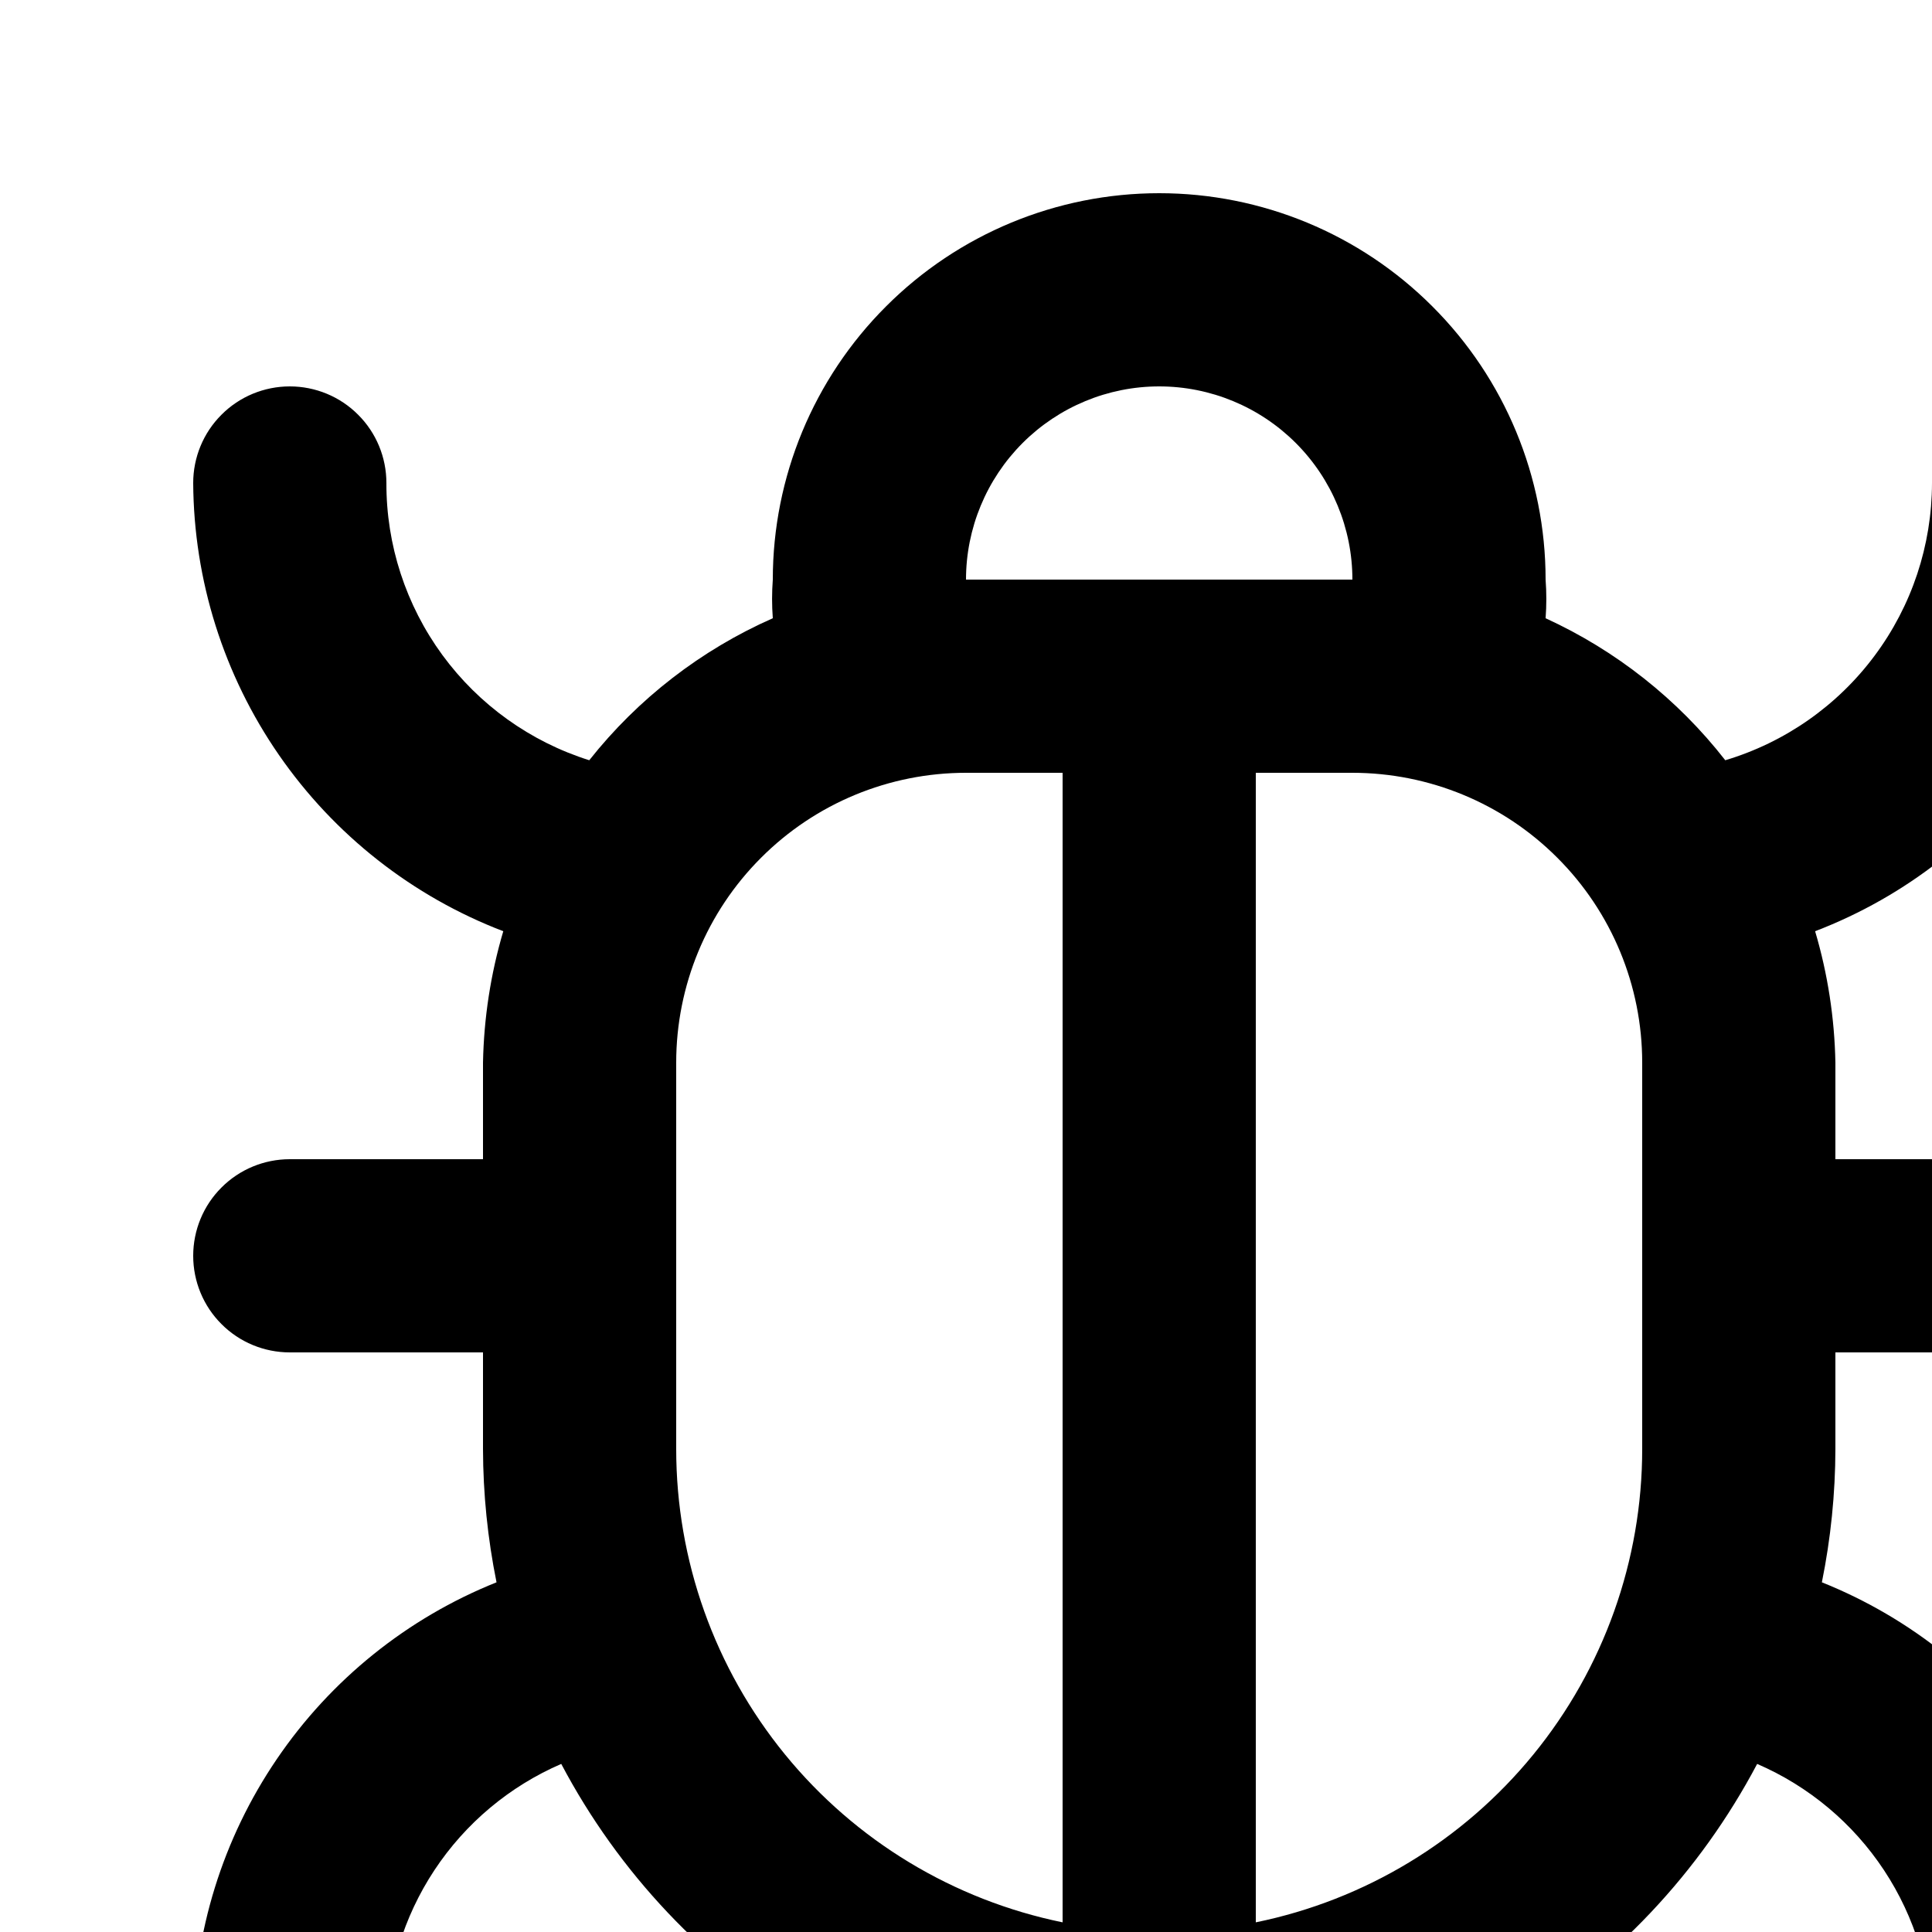
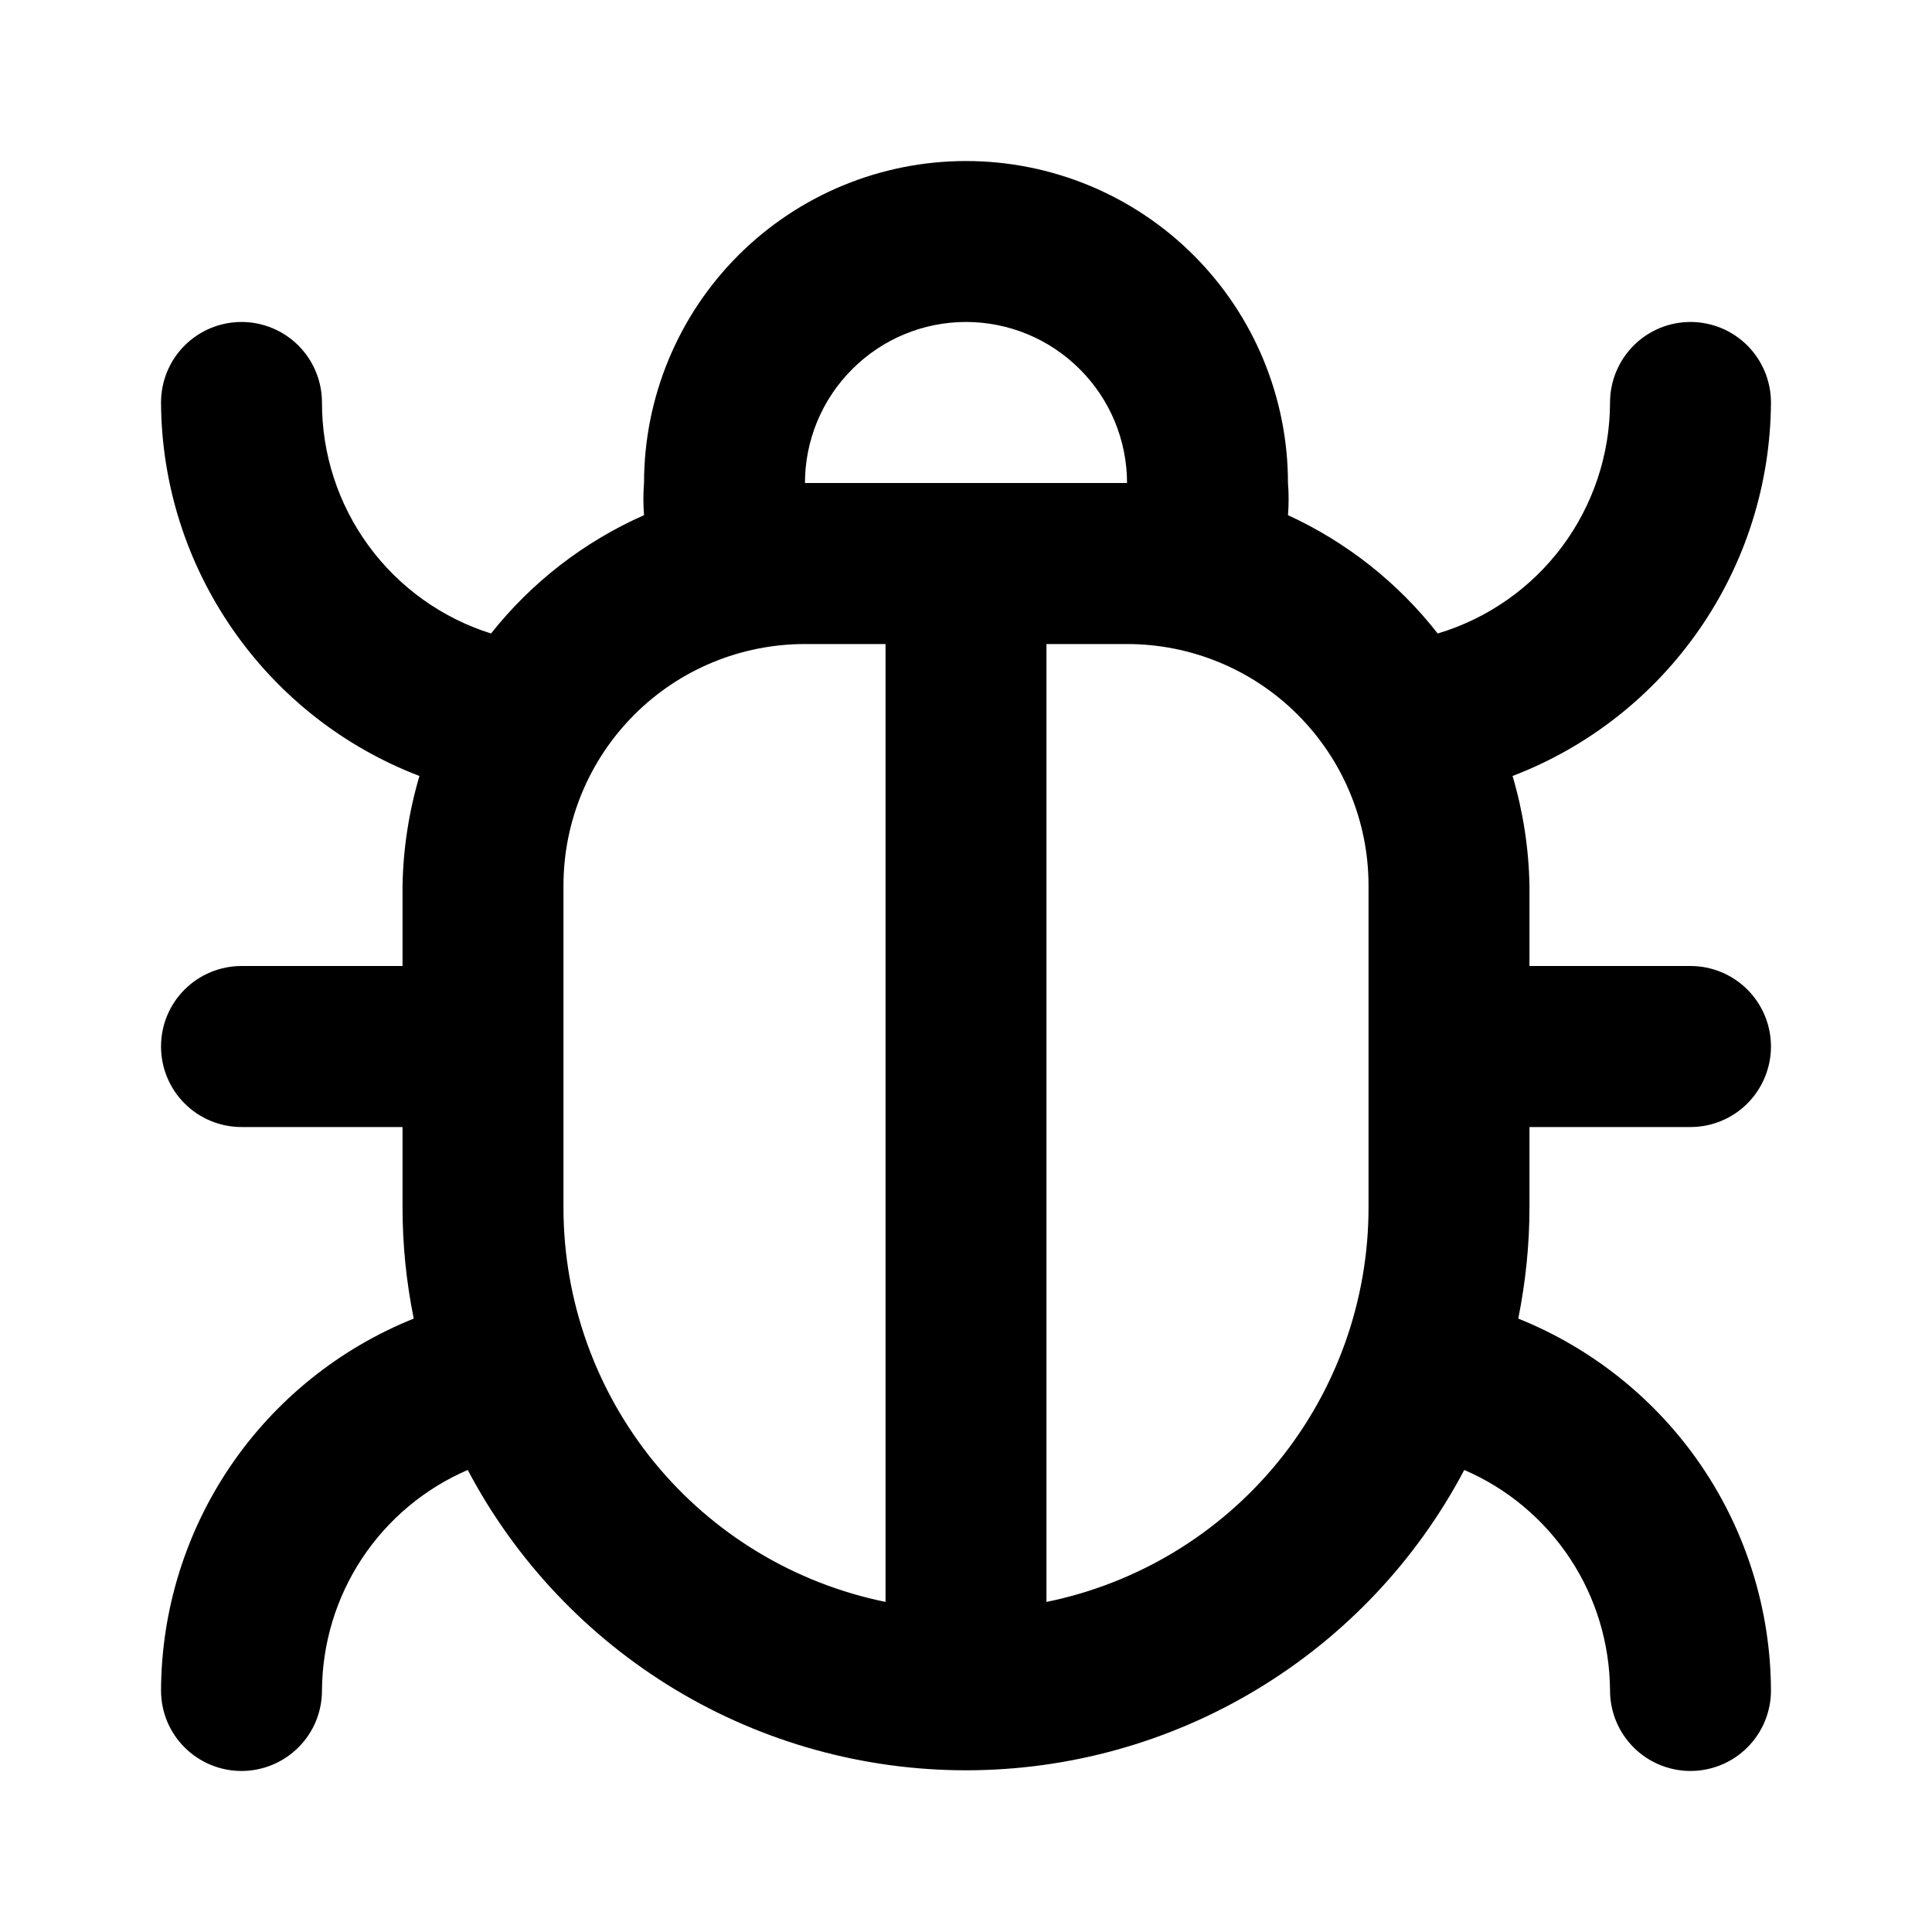
<svg xmlns="http://www.w3.org/2000/svg" width="20" height="20" viewBox="0 0 20 20" fill="none">
-   <path d="M19 14H21C21.265 14 21.52 13.895 21.707 13.707C21.895 13.52 22 13.265 22 13C22 12.735 21.895 12.48 21.707 12.293C21.52 12.105 21.265 12 21 12H19V11C18.991 10.539 18.921 10.082 18.79 9.64C19.73 9.28 20.539 8.644 21.112 7.816C21.685 6.988 21.994 6.007 22 5C22 4.735 21.895 4.48 21.707 4.293C21.52 4.105 21.265 4 21 4C20.735 4 20.48 4.105 20.293 4.293C20.105 4.48 20 4.735 20 5C19.999 5.645 19.791 6.272 19.405 6.789C19.02 7.306 18.478 7.685 17.86 7.87C17.367 7.238 16.729 6.734 16 6.4C16.01 6.267 16.01 6.133 16 6C16 4.939 15.579 3.922 14.828 3.172C14.078 2.421 13.061 2 12 2C10.939 2 9.922 2.421 9.172 3.172C8.421 3.922 8 4.939 8 6C7.99 6.133 7.99 6.267 8 6.4C7.257 6.728 6.604 7.233 6.1 7.87C5.49 7.678 4.957 7.296 4.579 6.78C4.201 6.263 3.998 5.64 4 5C4 4.735 3.895 4.48 3.707 4.293C3.52 4.105 3.265 4 3 4C2.735 4 2.48 4.105 2.293 4.293C2.105 4.48 2 4.735 2 5C2.006 6.007 2.315 6.988 2.888 7.816C3.461 8.644 4.27 9.28 5.21 9.64C5.079 10.082 5.009 10.539 5 11V12H3C2.735 12 2.48 12.105 2.293 12.293C2.105 12.48 2 12.735 2 13C2 13.265 2.105 13.52 2.293 13.707C2.48 13.895 2.735 14 3 14H5V15C5.001 15.463 5.048 15.926 5.14 16.38C4.216 16.75 3.424 17.388 2.865 18.211C2.305 19.034 2.004 20.005 2 21C2 21.265 2.105 21.52 2.293 21.707C2.48 21.895 2.735 22 3 22C3.265 22 3.52 21.895 3.707 21.707C3.895 21.52 4 21.265 4 21C4.003 20.417 4.175 19.847 4.497 19.36C4.818 18.874 5.275 18.491 5.81 18.26C6.405 19.386 7.295 20.329 8.386 20.986C9.477 21.644 10.726 21.991 12 21.991C13.274 21.991 14.523 21.644 15.614 20.986C16.705 20.329 17.595 19.386 18.19 18.26C18.725 18.491 19.182 18.874 19.503 19.36C19.825 19.847 19.997 20.417 20 21C20 21.265 20.105 21.52 20.293 21.707C20.48 21.895 20.735 22 21 22C21.265 22 21.52 21.895 21.707 21.707C21.895 21.52 22 21.265 22 21C21.996 20.005 21.695 19.034 21.135 18.211C20.576 17.388 19.784 16.75 18.86 16.38C18.952 15.926 18.999 15.463 19 15V14ZM11 19.9C9.871 19.669 8.856 19.056 8.127 18.163C7.398 17.27 7 16.153 7 15V11C7 10.204 7.316 9.441 7.879 8.879C8.441 8.316 9.204 8 10 8H11V19.9ZM10 6C10 5.47 10.211 4.961 10.586 4.586C10.961 4.211 11.47 4 12 4C12.53 4 13.039 4.211 13.414 4.586C13.789 4.961 14 5.47 14 6H10ZM17 15C17 16.153 16.602 17.27 15.873 18.163C15.144 19.056 14.129 19.669 13 19.9V8H14C14.796 8 15.559 8.316 16.121 8.879C16.684 9.441 17 10.204 17 11V15Z" fill="black" />
+   <path d="M15.833 11.667H17.5C17.721 11.667 17.933 11.579 18.089 11.423C18.245 11.266 18.333 11.054 18.333 10.833C18.333 10.612 18.245 10.4 18.089 10.244C17.933 10.088 17.721 10 17.5 10H15.833V9.167C15.826 8.783 15.767 8.402 15.658 8.033C16.442 7.733 17.116 7.203 17.593 6.513C18.071 5.823 18.328 5.006 18.333 4.167C18.333 3.946 18.245 3.734 18.089 3.577C17.933 3.421 17.721 3.333 17.5 3.333C17.279 3.333 17.067 3.421 16.911 3.577C16.755 3.734 16.667 3.946 16.667 4.167C16.666 4.704 16.492 5.227 16.171 5.658C15.85 6.088 15.398 6.404 14.883 6.558C14.472 6.032 13.941 5.612 13.333 5.333C13.342 5.222 13.342 5.111 13.333 5C13.333 4.116 12.982 3.268 12.357 2.643C11.732 2.018 10.884 1.667 10 1.667C9.116 1.667 8.268 2.018 7.643 2.643C7.018 3.268 6.667 4.116 6.667 5C6.658 5.111 6.658 5.222 6.667 5.333C6.047 5.607 5.504 6.027 5.083 6.558C4.575 6.398 4.131 6.08 3.816 5.65C3.501 5.22 3.332 4.7 3.333 4.167C3.333 3.946 3.246 3.734 3.089 3.577C2.933 3.421 2.721 3.333 2.5 3.333C2.279 3.333 2.067 3.421 1.911 3.577C1.754 3.734 1.667 3.946 1.667 4.167C1.671 5.006 1.929 5.823 2.407 6.513C2.884 7.203 3.558 7.733 4.342 8.033C4.233 8.402 4.174 8.783 4.167 9.167V10H2.5C2.279 10 2.067 10.088 1.911 10.244C1.754 10.4 1.667 10.612 1.667 10.833C1.667 11.054 1.754 11.266 1.911 11.423C2.067 11.579 2.279 11.667 2.5 11.667H4.167V12.5C4.167 12.886 4.206 13.271 4.283 13.65C3.514 13.959 2.853 14.49 2.387 15.175C1.921 15.861 1.67 16.671 1.667 17.5C1.667 17.721 1.754 17.933 1.911 18.089C2.067 18.245 2.279 18.333 2.5 18.333C2.721 18.333 2.933 18.245 3.089 18.089C3.246 17.933 3.333 17.721 3.333 17.5C3.336 17.014 3.479 16.539 3.747 16.134C4.015 15.728 4.396 15.409 4.842 15.217C5.337 16.155 6.08 16.941 6.988 17.489C7.897 18.037 8.939 18.326 10 18.326C11.061 18.326 12.103 18.037 13.011 17.489C13.921 16.941 14.663 16.155 15.158 15.217C15.604 15.409 15.985 15.728 16.253 16.134C16.521 16.539 16.664 17.014 16.667 17.5C16.667 17.721 16.755 17.933 16.911 18.089C17.067 18.245 17.279 18.333 17.5 18.333C17.721 18.333 17.933 18.245 18.089 18.089C18.245 17.933 18.333 17.721 18.333 17.5C18.33 16.671 18.079 15.861 17.613 15.175C17.147 14.49 16.486 13.959 15.717 13.65C15.793 13.271 15.833 12.886 15.833 12.5V11.667ZM9.167 16.583C8.226 16.391 7.38 15.88 6.772 15.136C6.165 14.392 5.833 13.461 5.833 12.5V9.167C5.833 8.504 6.097 7.868 6.566 7.399C7.034 6.93 7.67 6.667 8.333 6.667H9.167V16.583ZM8.333 5C8.333 4.558 8.509 4.134 8.822 3.822C9.134 3.509 9.558 3.333 10 3.333C10.442 3.333 10.866 3.509 11.178 3.822C11.491 4.134 11.667 4.558 11.667 5H8.333ZM14.167 12.5C14.167 13.461 13.835 14.392 13.228 15.136C12.62 15.88 11.774 16.391 10.833 16.583V6.667H11.667C12.33 6.667 12.966 6.93 13.434 7.399C13.903 7.868 14.167 8.504 14.167 9.167V12.5Z" fill="black" />
</svg>
